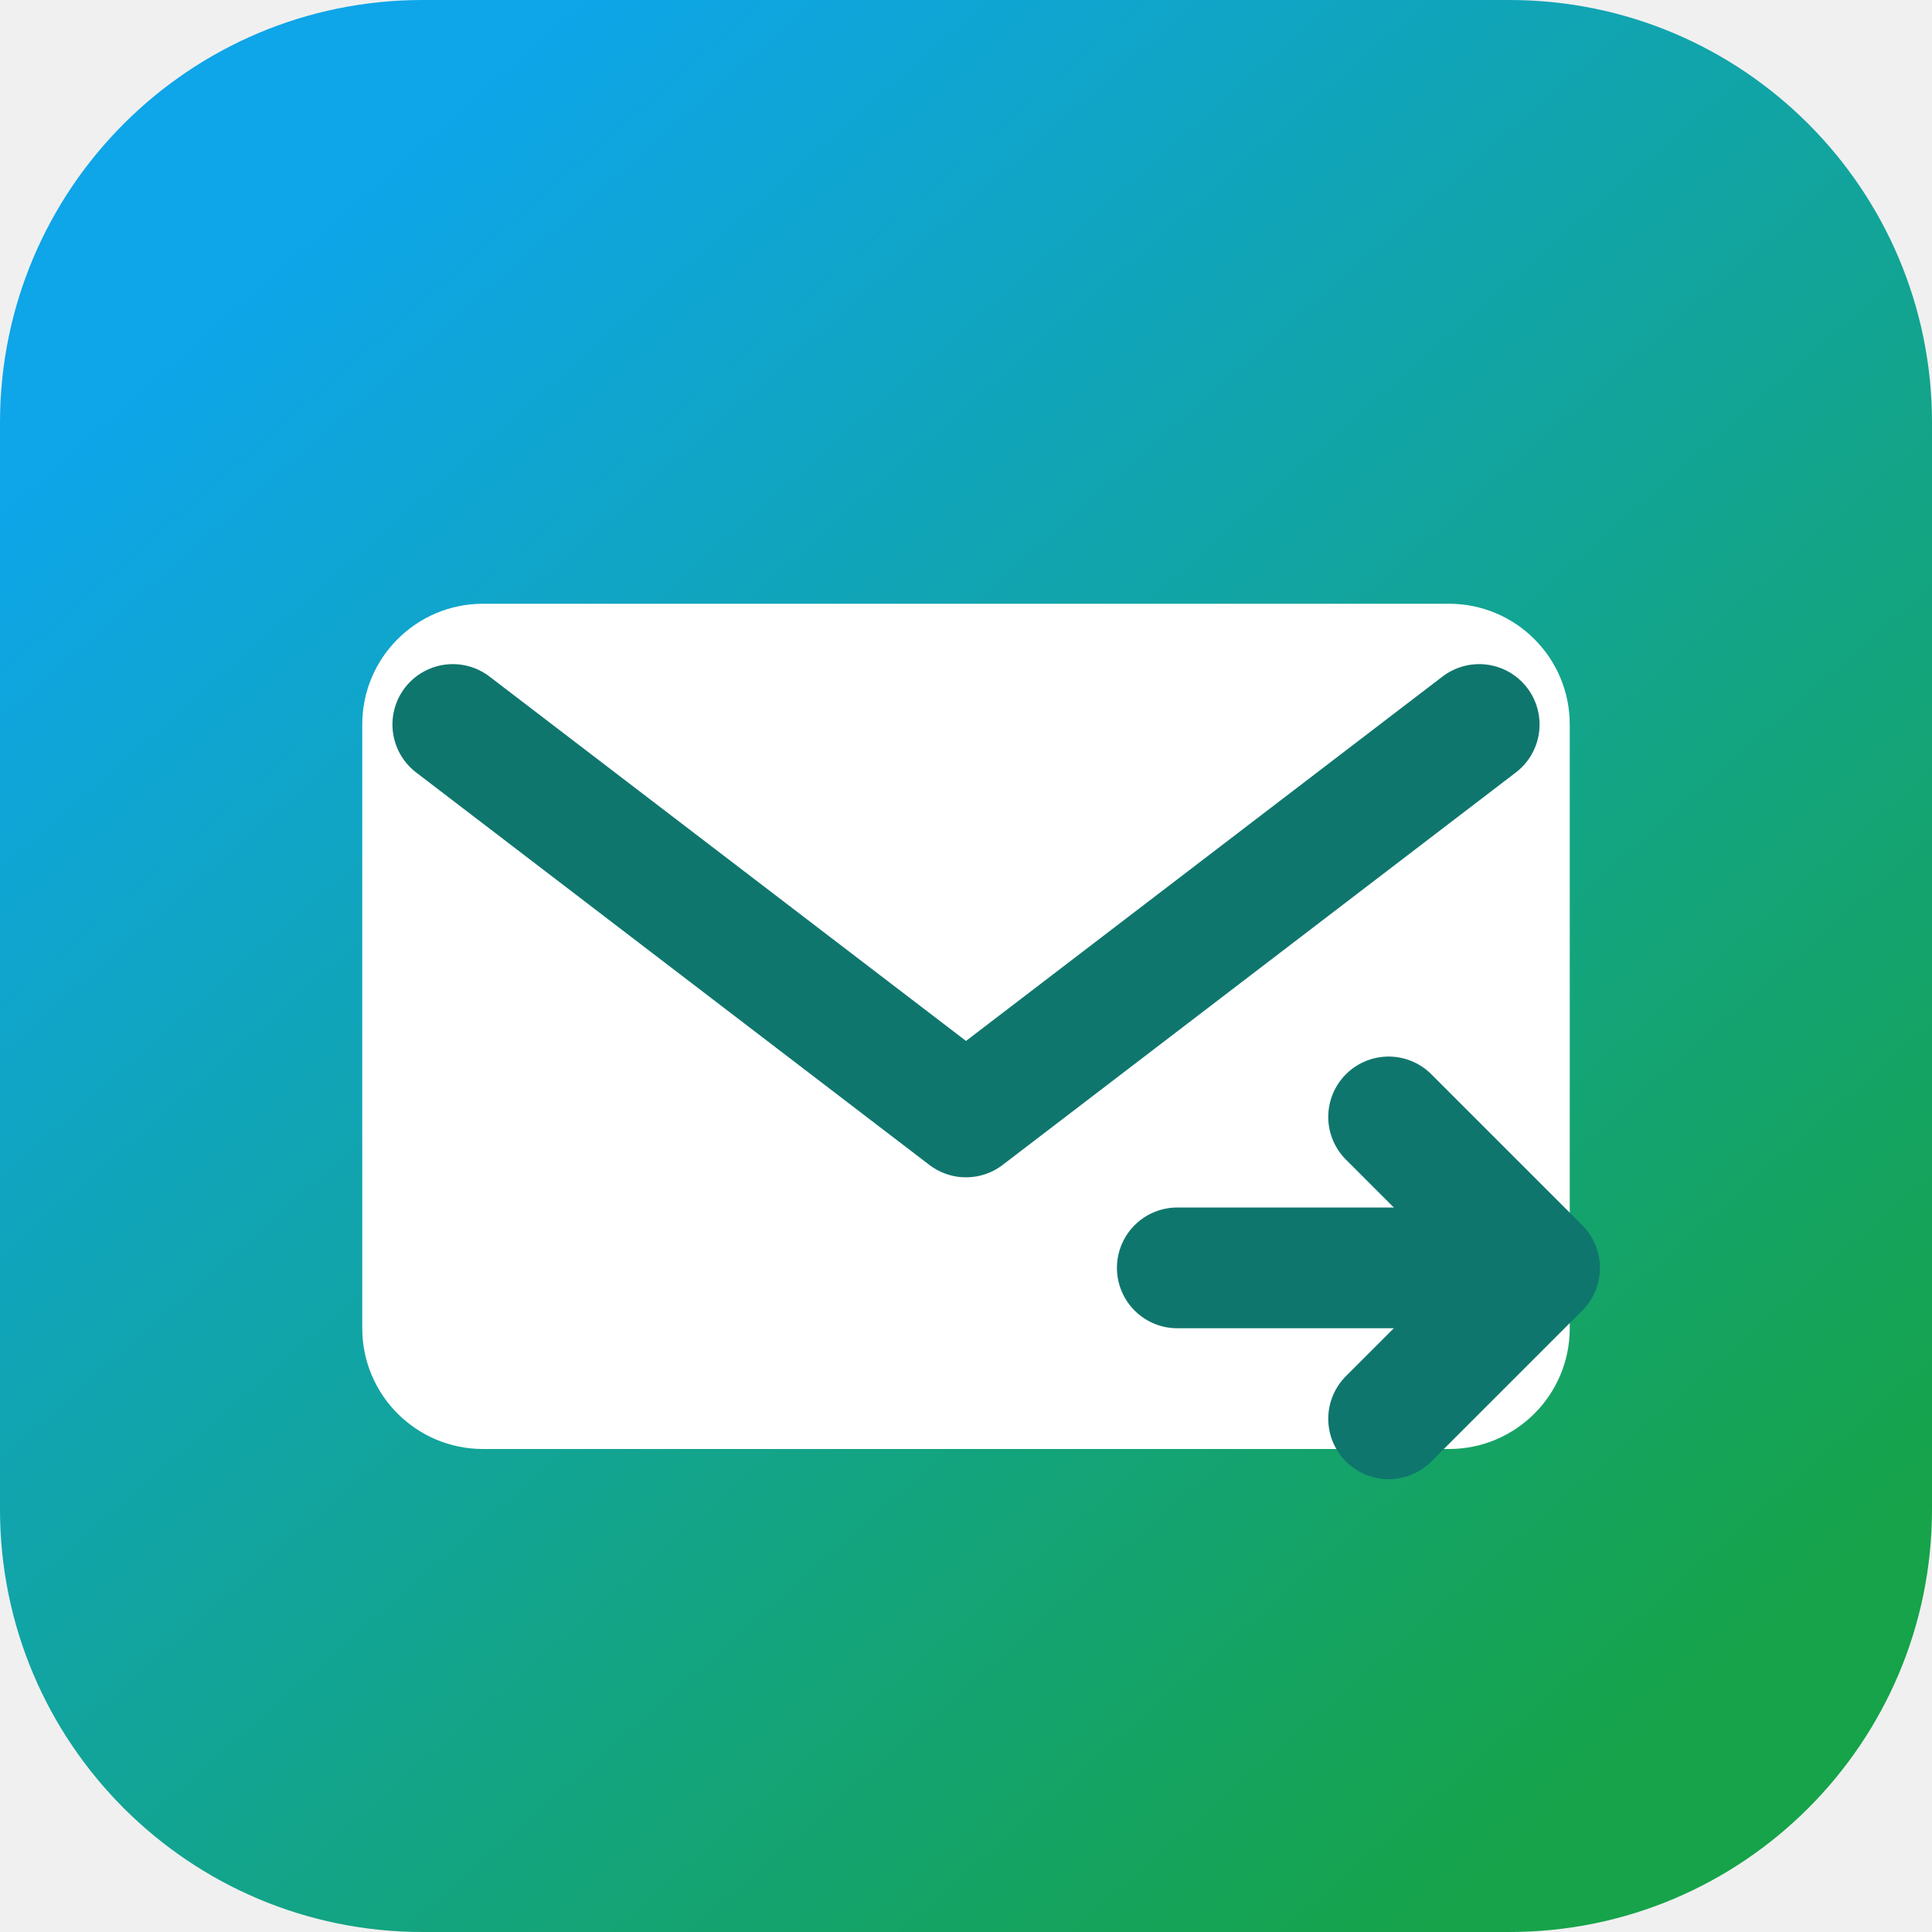
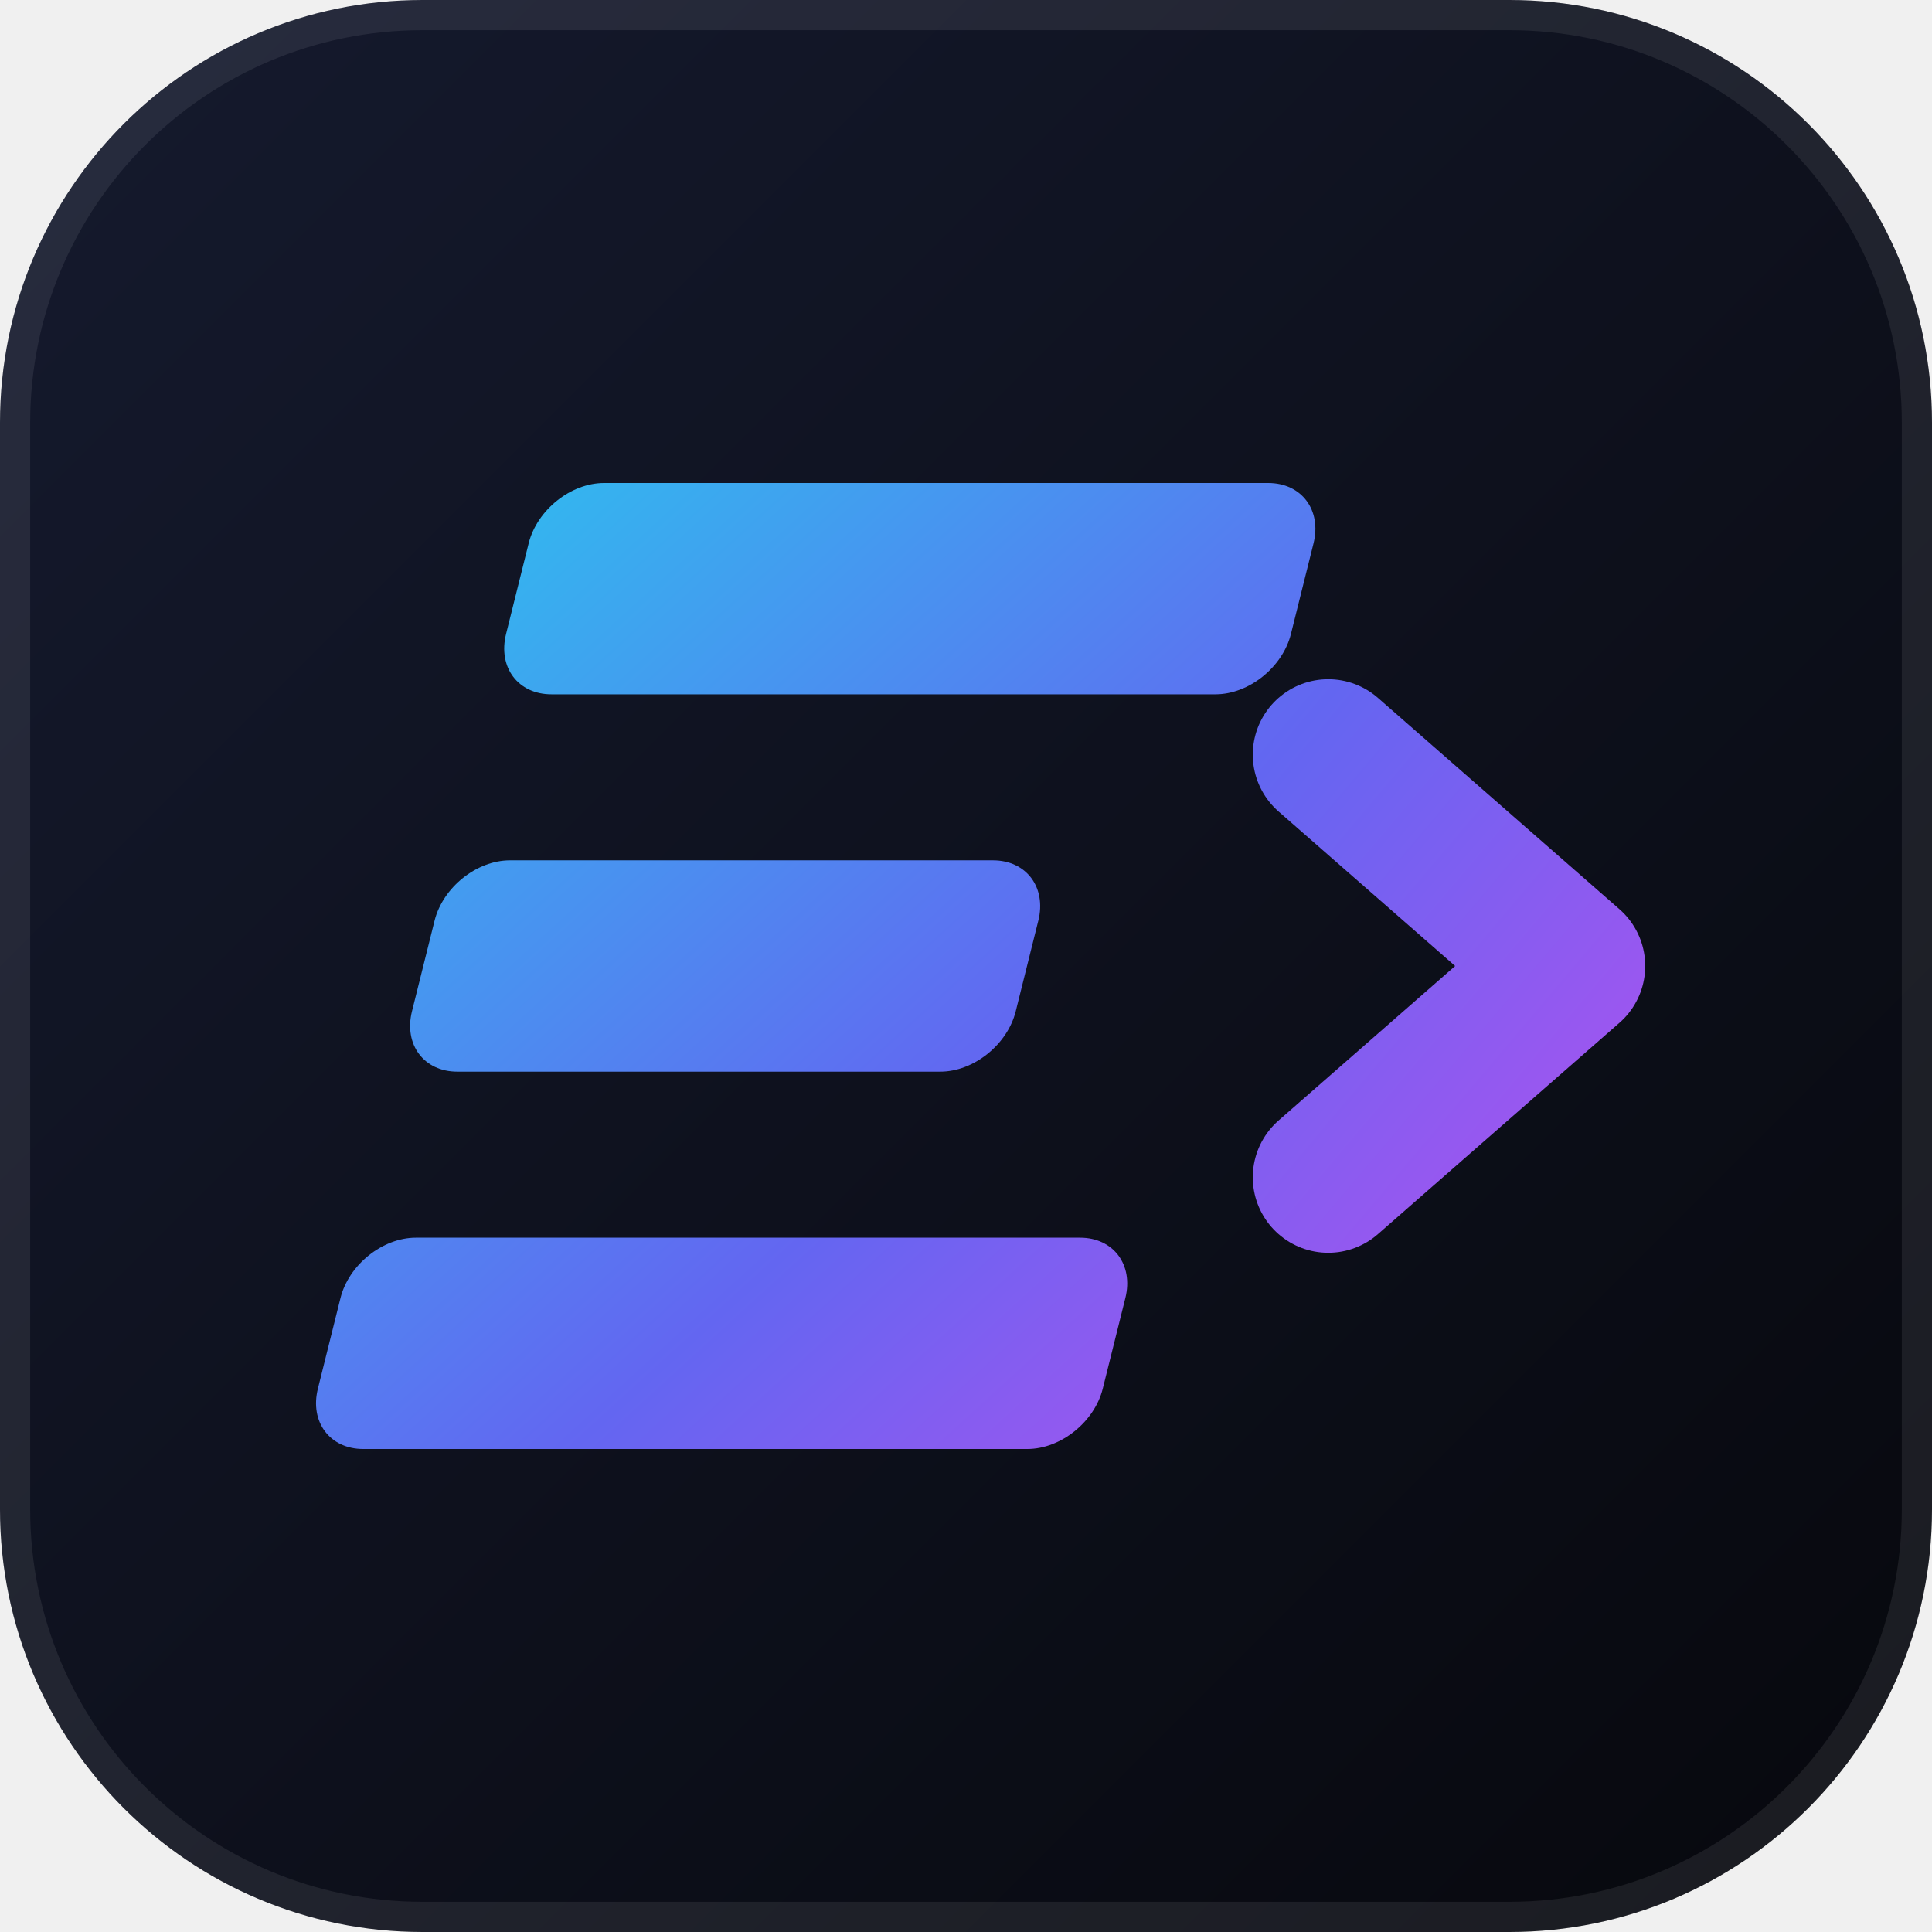
<svg xmlns="http://www.w3.org/2000/svg" viewBox="0 0 64 64" role="img" aria-label="Email Transfer Station">
  <defs>
-     <linearGradient id="ets-bg" x1="10" y1="8" x2="54" y2="58" gradientUnits="userSpaceOnUse">
-       <stop offset="0" stop-color="#0ea5e9" />
-       <stop offset="1" stop-color="#16a34a" />
+     <linearGradient id="ets-bg" x1="0" y1="0" x2="64" y2="64" gradientUnits="userSpaceOnUse">
+       <stop offset="0" stop-color="#151a2e" />
+       <stop offset="1" stop-color="#07080d" />
+     </linearGradient>
+     <linearGradient id="ets-neon" x1="6" y1="10" x2="58" y2="54" gradientUnits="userSpaceOnUse">
+       <stop offset="0" stop-color="#22d3ee" />
+       <stop offset=".55" stop-color="#6366f1" />
+       <stop offset="1" stop-color="#d946ef" />
    </linearGradient>
  </defs>
  <rect width="64" height="64" rx="14" fill="url(#ets-bg)" />
-   <path d="M16 20h32a4 4 0 0 1 4 4v20a4 4 0 0 1-4 4H16a4 4 0 0 1-4-4V24a4 4 0 0 1 4-4Z" fill="#fff" />
-   <path d="m15 24 17 13 17-13" fill="none" stroke="#0f766e" stroke-width="4" stroke-linecap="round" stroke-linejoin="round" />
-   <path d="M39 42h11" stroke="#0f766e" stroke-width="4" stroke-linecap="round" />
-   <path d="m46 37 5 5-5 5" fill="none" stroke="#0f766e" stroke-width="4" stroke-linecap="round" stroke-linejoin="round" />
+   <rect x=".5" y=".5" width="63" height="63" rx="13.5" fill="none" stroke="#fff" stroke-opacity=".08" />
+   <g fill="url(#ets-neon)" transform="skewX(-14) translate(8 0)">
+     <rect x="14" y="16" width="26" height="7" rx="2" />
+     <rect x="14" y="28.5" width="20" height="7" rx="2" />
+     <rect x="14" y="41" width="26" height="7" rx="2" />
+   </g>
+   <path d="m44 25 8 7-8 7" fill="none" stroke="url(#ets-neon)" stroke-width="5" stroke-linecap="round" stroke-linejoin="round" />
</svg>
